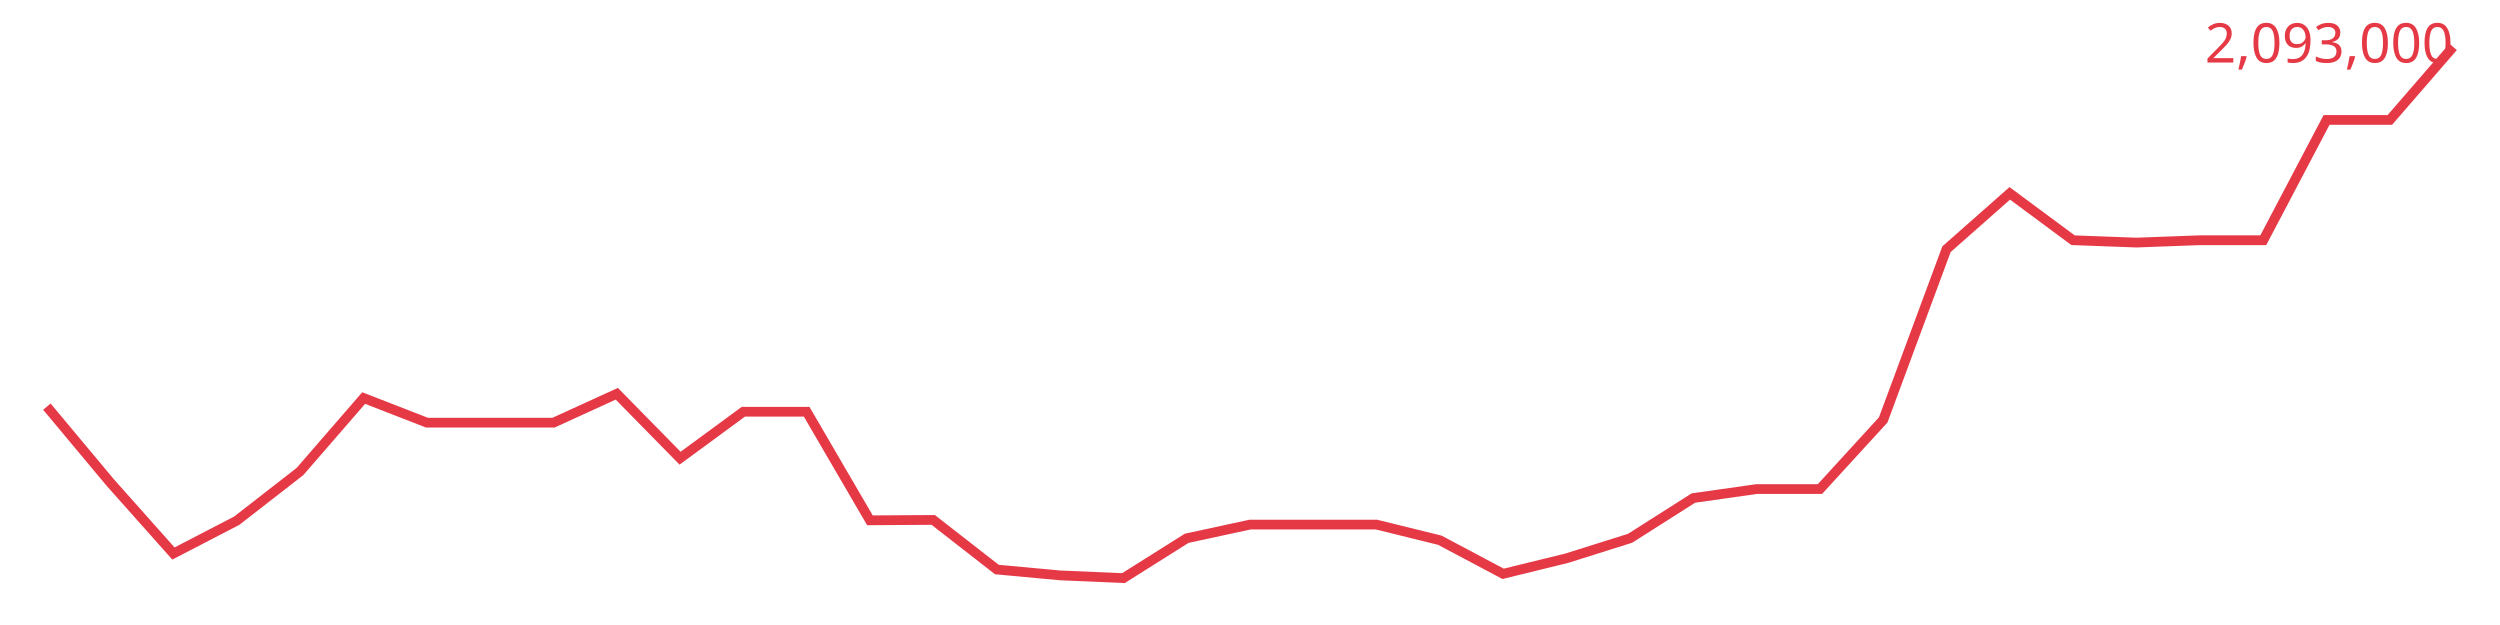
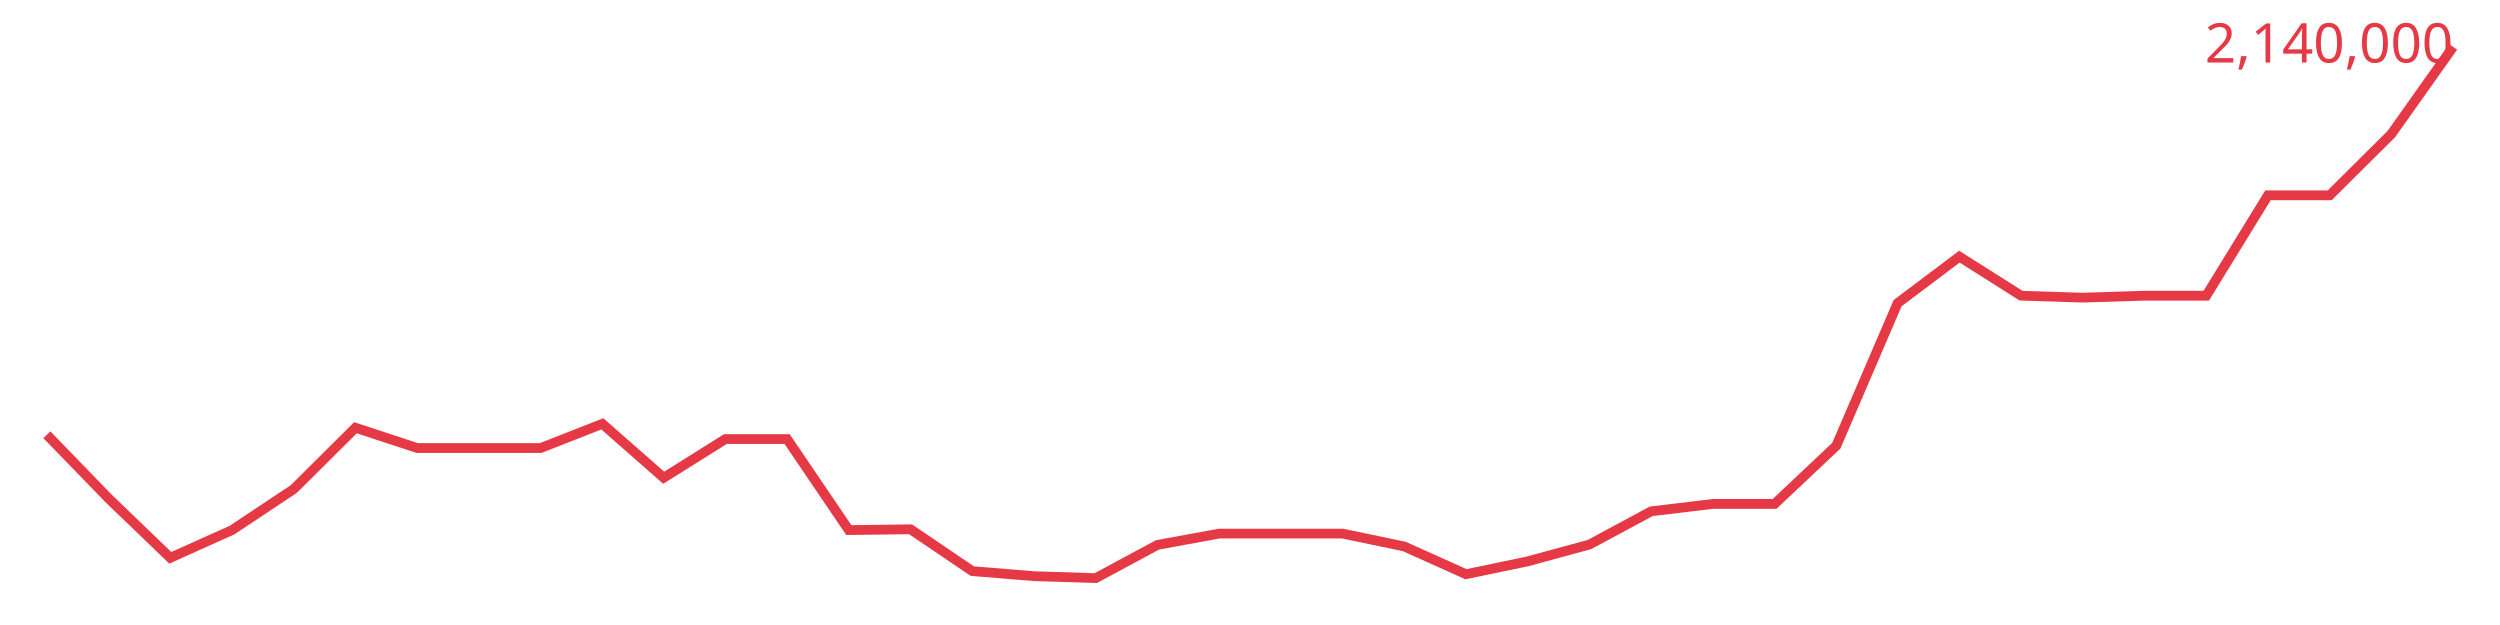
<svg xmlns="http://www.w3.org/2000/svg" viewBox="0 0 640 160" font-family="sans-serif">
-   <polyline fill="none" stroke="#e63946" stroke-width="2.5" points="12.0,104.1 28.2,123.5 44.4,141.7 60.6,133.3 76.8,120.7 93.1,101.9 109.3,108.2 125.5,108.2 141.7,108.2 157.9,100.8 174.1,117.3 190.3,105.4 206.5,105.4 222.7,133.2 238.9,133.1 255.2,145.8 271.4,147.3 287.6,148.0 303.8,137.8 320.0,134.3 336.2,134.3 352.4,134.3 368.6,138.3 384.8,146.9 401.1,142.9 417.3,137.8 433.5,127.5 449.7,125.2 465.9,125.2 482.1,107.5 498.3,63.8 514.5,49.5 530.7,61.5 546.9,62.1 563.2,61.5 579.4,61.5 595.6,30.7 611.8,30.7 628.0,12.0" />
-   <text x="628" y="16" text-anchor="end" font-size="14" fill="#e63946">2,093,000</text>
+   <polyline fill="none" stroke="#e63946" stroke-width="2.5" points="12.0,111.3 27.8,127.6 43.6,142.8 59.4,135.7 75.2,125.2 91.0,109.5 106.8,114.7 122.6,114.7 138.4,114.7 154.2,108.5 169.9,122.3 185.7,112.4 201.5,112.4 217.3,135.7 233.1,135.5 248.9,146.2 264.7,147.5 280.5,148.0 296.3,139.5 312.1,136.6 327.9,136.6 343.7,136.6 359.5,139.9 375.3,147.0 391.1,143.7 406.9,139.4 422.7,130.9 438.5,129.0 454.3,129.0 470.1,114.1 485.8,77.6 501.6,65.7 517.4,75.7 533.2,76.2 549.0,75.7 564.8,75.7 580.6,50.0 596.4,50.0 612.2,34.3 628.0,12.0" />
+   <text x="628" y="16" text-anchor="end" font-size="14" fill="#e63946">2,140,000</text>
</svg>
